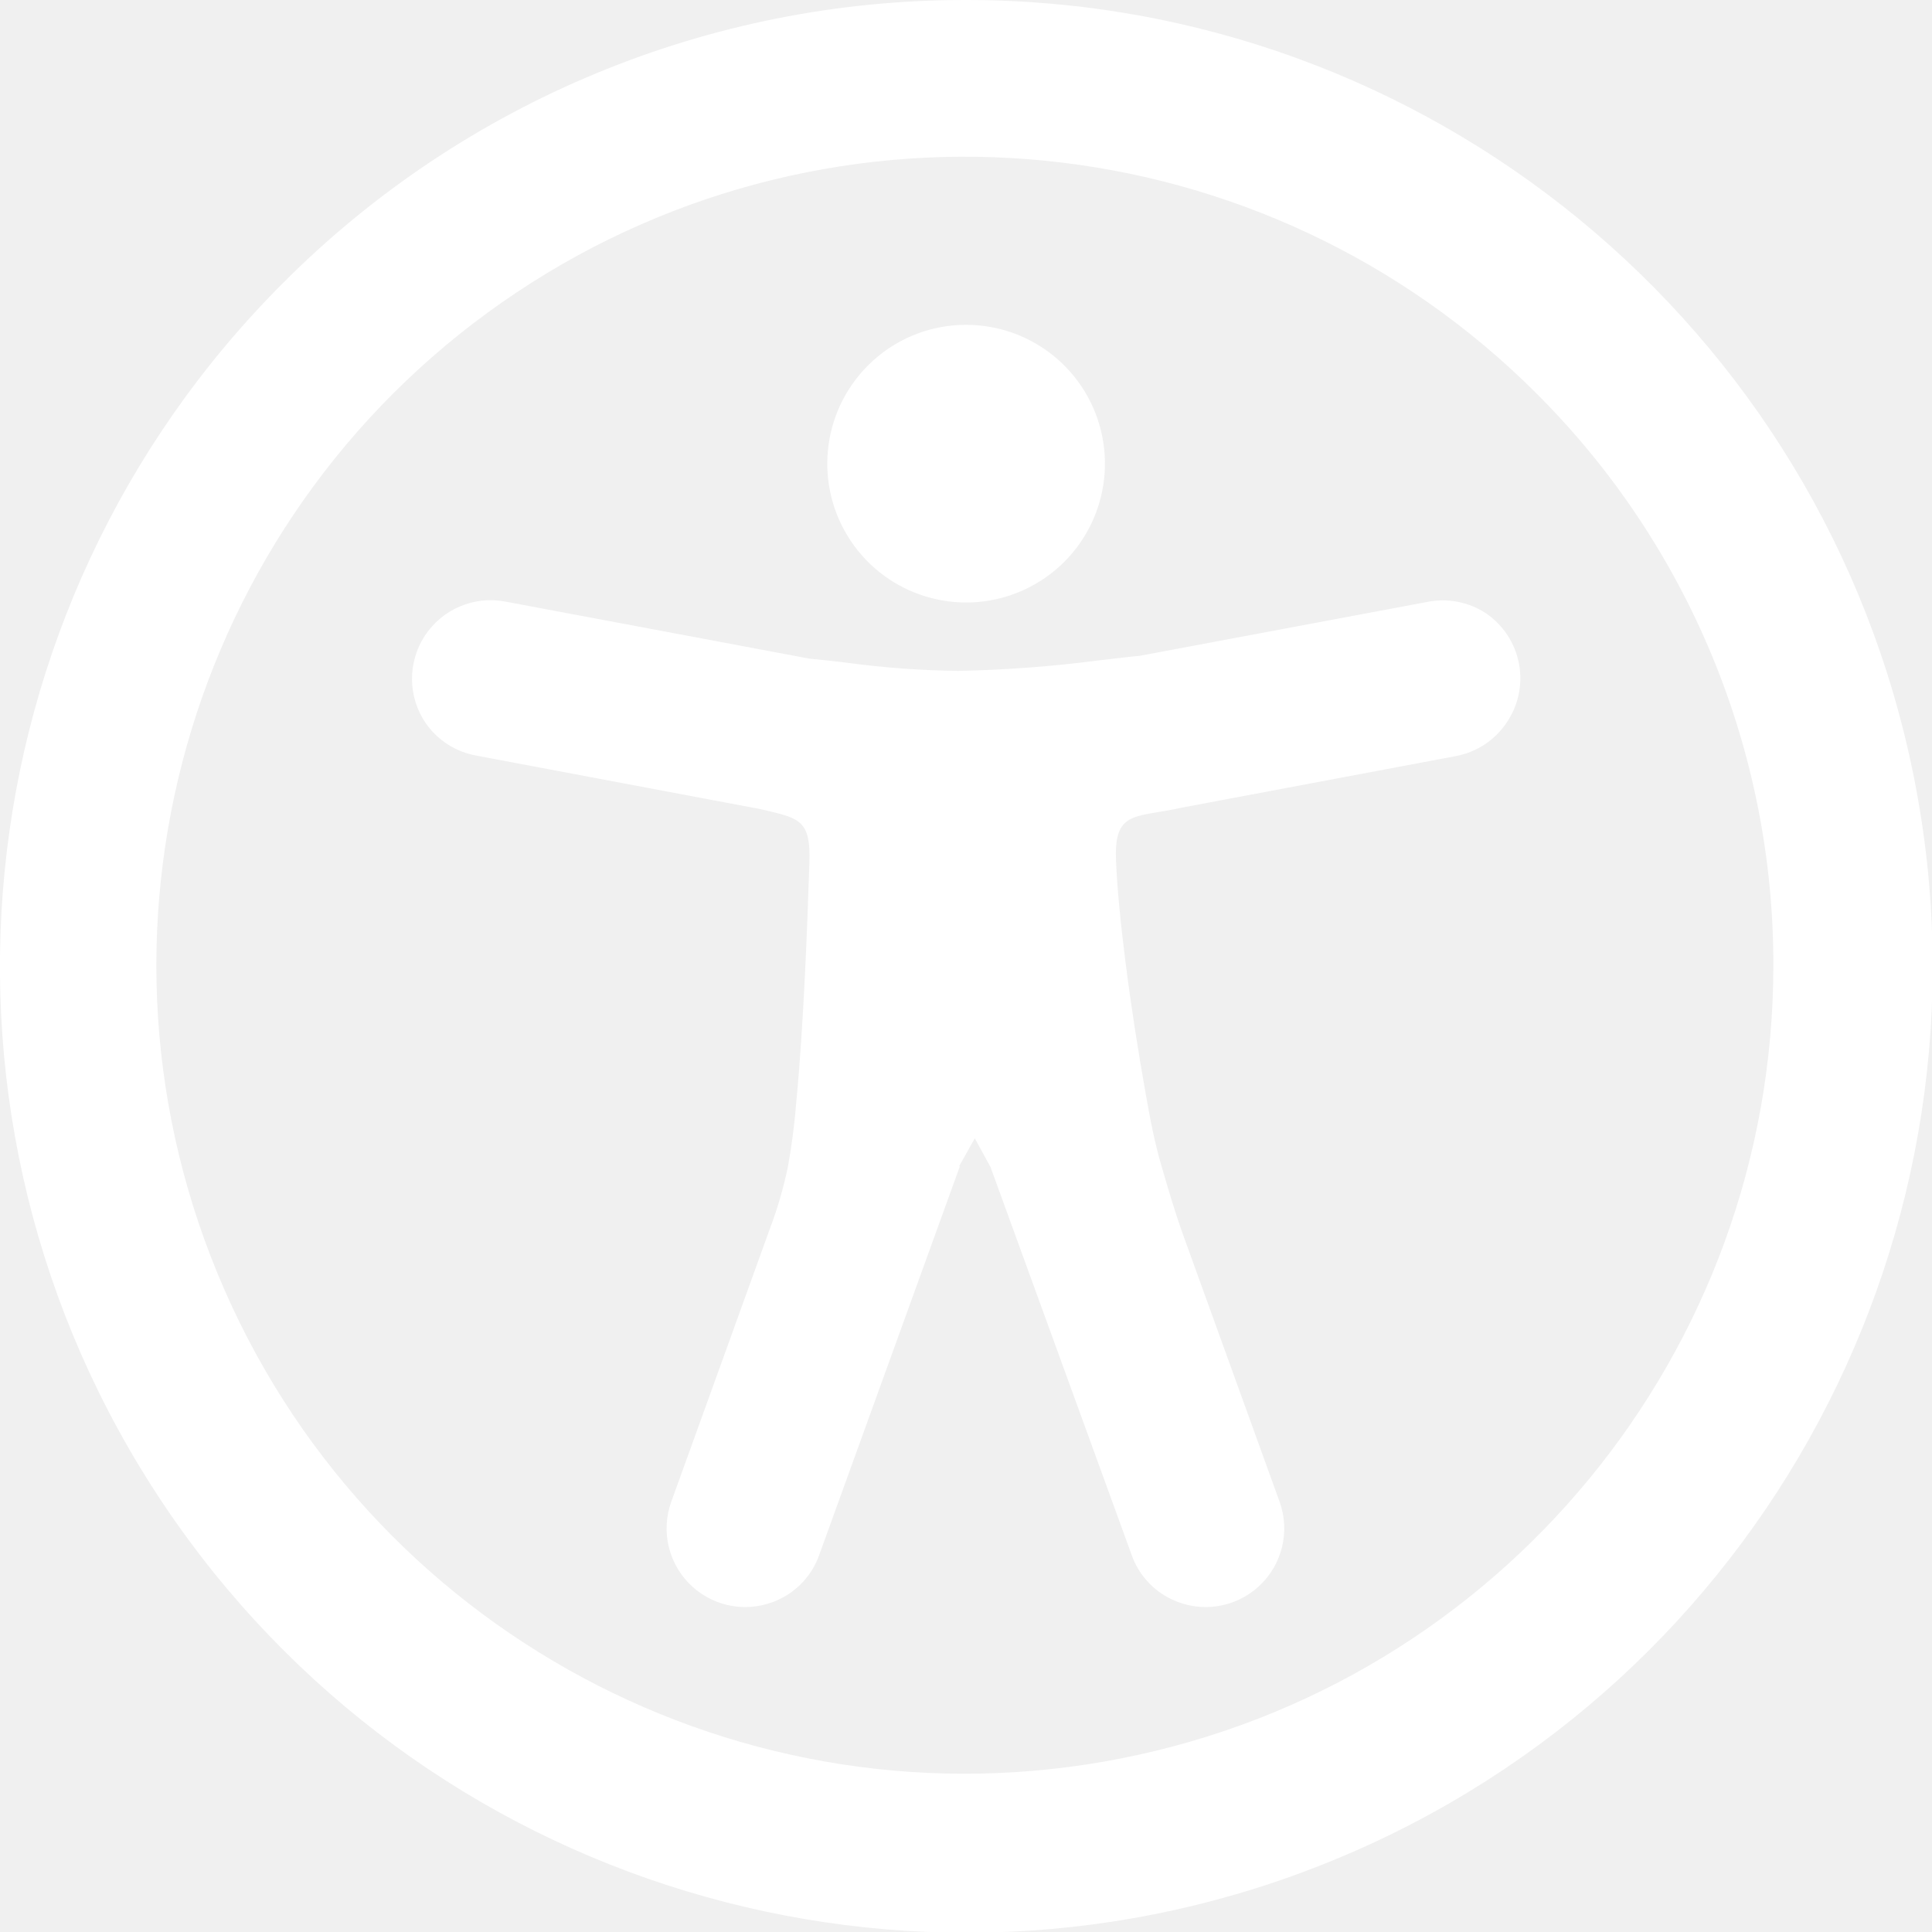
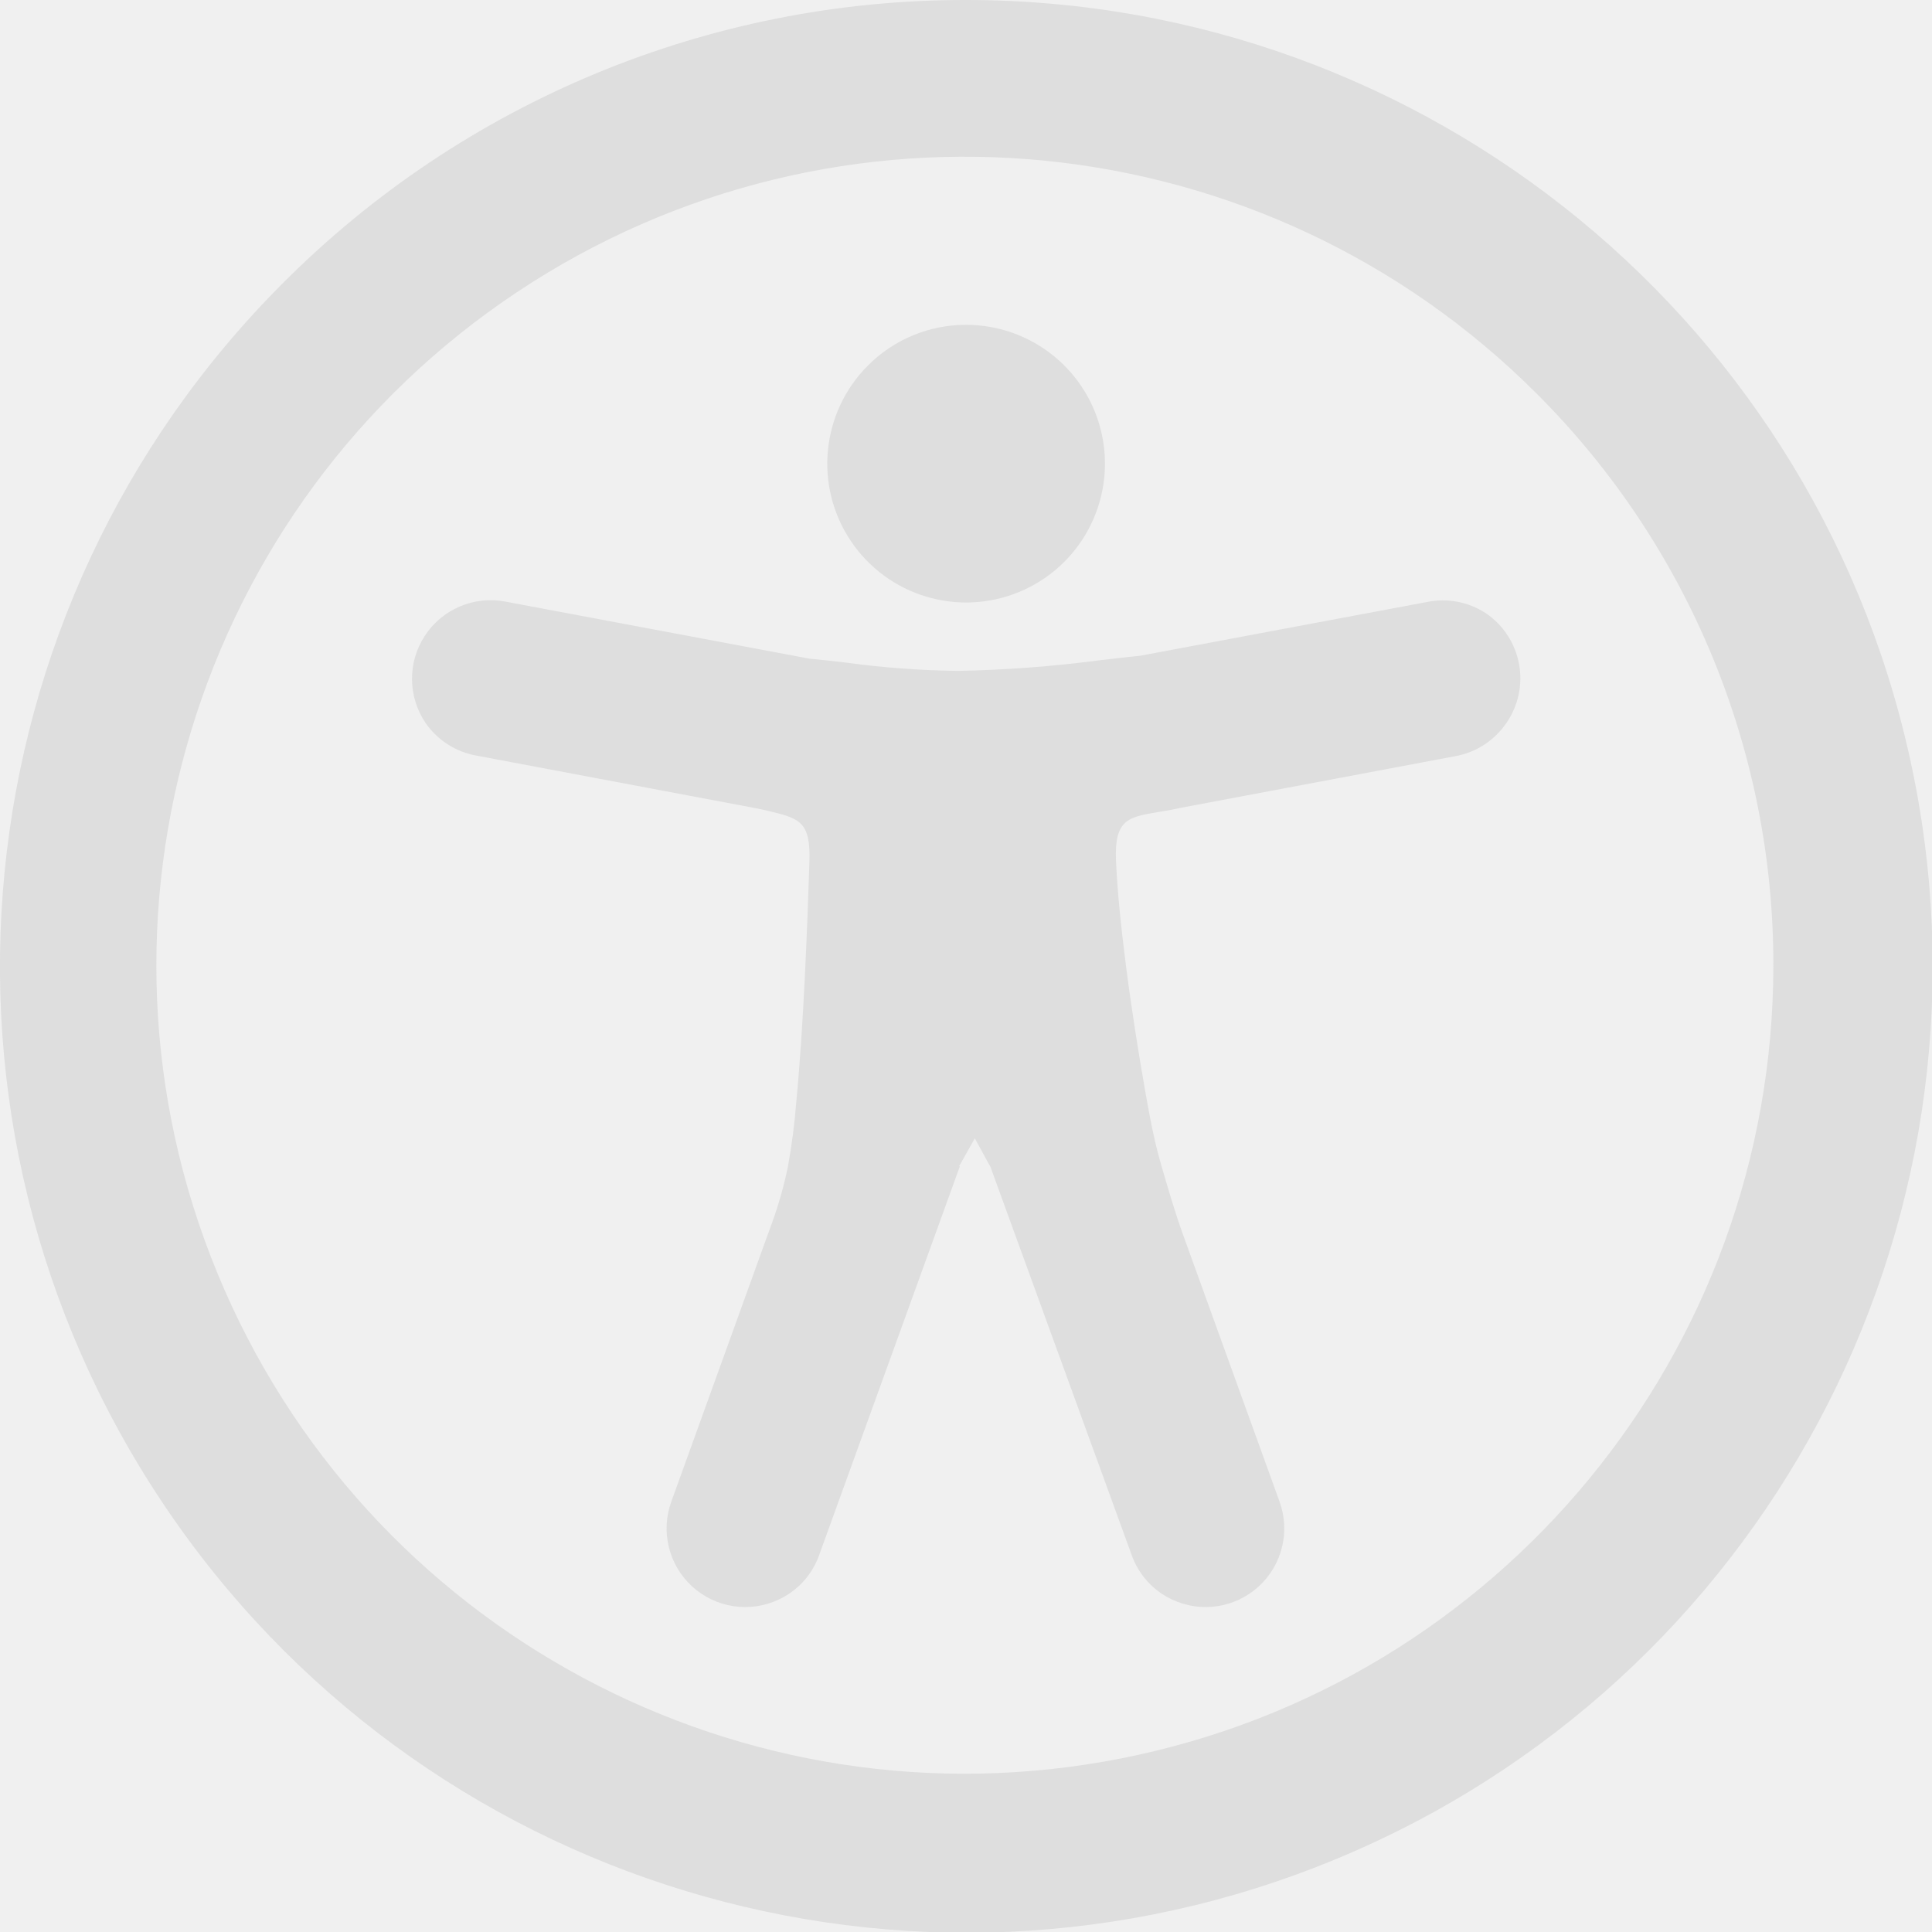
<svg xmlns="http://www.w3.org/2000/svg" id="Layer_1" data-name="Layer 1" viewBox="0 0 122.88 122.88">
-   <path d="M61.44,0A61.46,61.46,0,1,1,18,18,61.21,61.21,0,0,1,61.44,0Zm-.39,74.18L52.1,98.91a4.94,4.94,0,0,1-2.58,2.83A5,5,0,0,1,42.7,95.5l6.24-17.28a26.3,26.3,0,0,0,1.17-4,40.64,40.64,0,0,0,.54-4.18c.24-2.53.41-5.27.54-7.9s.22-5.18.29-7.29c.09-2.63-.62-2.8-2.73-3.3l-.44-.1-18-3.39A5,5,0,0,1,27.08,46a5,5,0,0,1,5.05-7.74l19.34,3.63c.77.07,1.52.16,2.31.25a57.64,57.64,0,0,0,7.18.53A81.13,81.13,0,0,0,69.9,42c.9-.1,1.75-.21,2.6-.29l18.25-3.42A5,5,0,0,1,94.5,39a5,5,0,0,1,1.3,7,5,5,0,0,1-3.21,2.09L75.15,51.37c-.58.13-1.1.22-1.56.29-1.82.31-2.72.47-2.61,3.06.08,1.89.31,4.15.61,6.51.35,2.77.81,5.71,1.29,8.4.31,1.77.6,3.19,1,4.55s.79,2.75,1.39,4.42l6.11,16.9a5,5,0,0,1-6.82,6.24,4.94,4.94,0,0,1-2.58-2.83L63,74.23,62,72.4l-1,1.78Zm.39-53.52a8.83,8.83,0,1,1-6.24,2.59,8.79,8.79,0,0,1,6.24-2.59Zm36.35,4.43a51.42,51.42,0,1,0,15,36.35,51.27,51.27,0,0,0-15-36.35Z" fill="#ffffff" />
+   <path d="M61.44,0A61.46,61.46,0,1,1,18,18,61.21,61.21,0,0,1,61.44,0Zm-.39,74.18L52.1,98.91a4.94,4.94,0,0,1-2.58,2.83A5,5,0,0,1,42.7,95.5l6.24-17.28a26.3,26.3,0,0,0,1.17-4,40.64,40.64,0,0,0,.54-4.18c.24-2.53.41-5.27.54-7.9s.22-5.18.29-7.29c.09-2.63-.62-2.8-2.73-3.3l-.44-.1-18-3.39A5,5,0,0,1,27.08,46a5,5,0,0,1,5.05-7.74l19.34,3.63c.77.07,1.52.16,2.31.25a57.64,57.64,0,0,0,7.18.53A81.13,81.13,0,0,0,69.9,42c.9-.1,1.75-.21,2.6-.29l18.25-3.42A5,5,0,0,1,94.5,39a5,5,0,0,1,1.3,7,5,5,0,0,1-3.21,2.09L75.15,51.37c-.58.13-1.1.22-1.56.29-1.82.31-2.72.47-2.61,3.06.08,1.89.31,4.15.61,6.51.35,2.77.81,5.71,1.29,8.4.31,1.77.6,3.19,1,4.55s.79,2.75,1.39,4.42l6.11,16.9a5,5,0,0,1-6.82,6.24,4.94,4.94,0,0,1-2.58-2.83L63,74.23,62,72.4l-1,1.78Zm.39-53.52a8.83,8.83,0,1,1-6.24,2.59,8.79,8.79,0,0,1,6.24-2.59Zm36.35,4.43a51.42,51.42,0,1,0,15,36.35,51.27,51.27,0,0,0-15-36.35Z" fill="#dedede" />
</svg>
